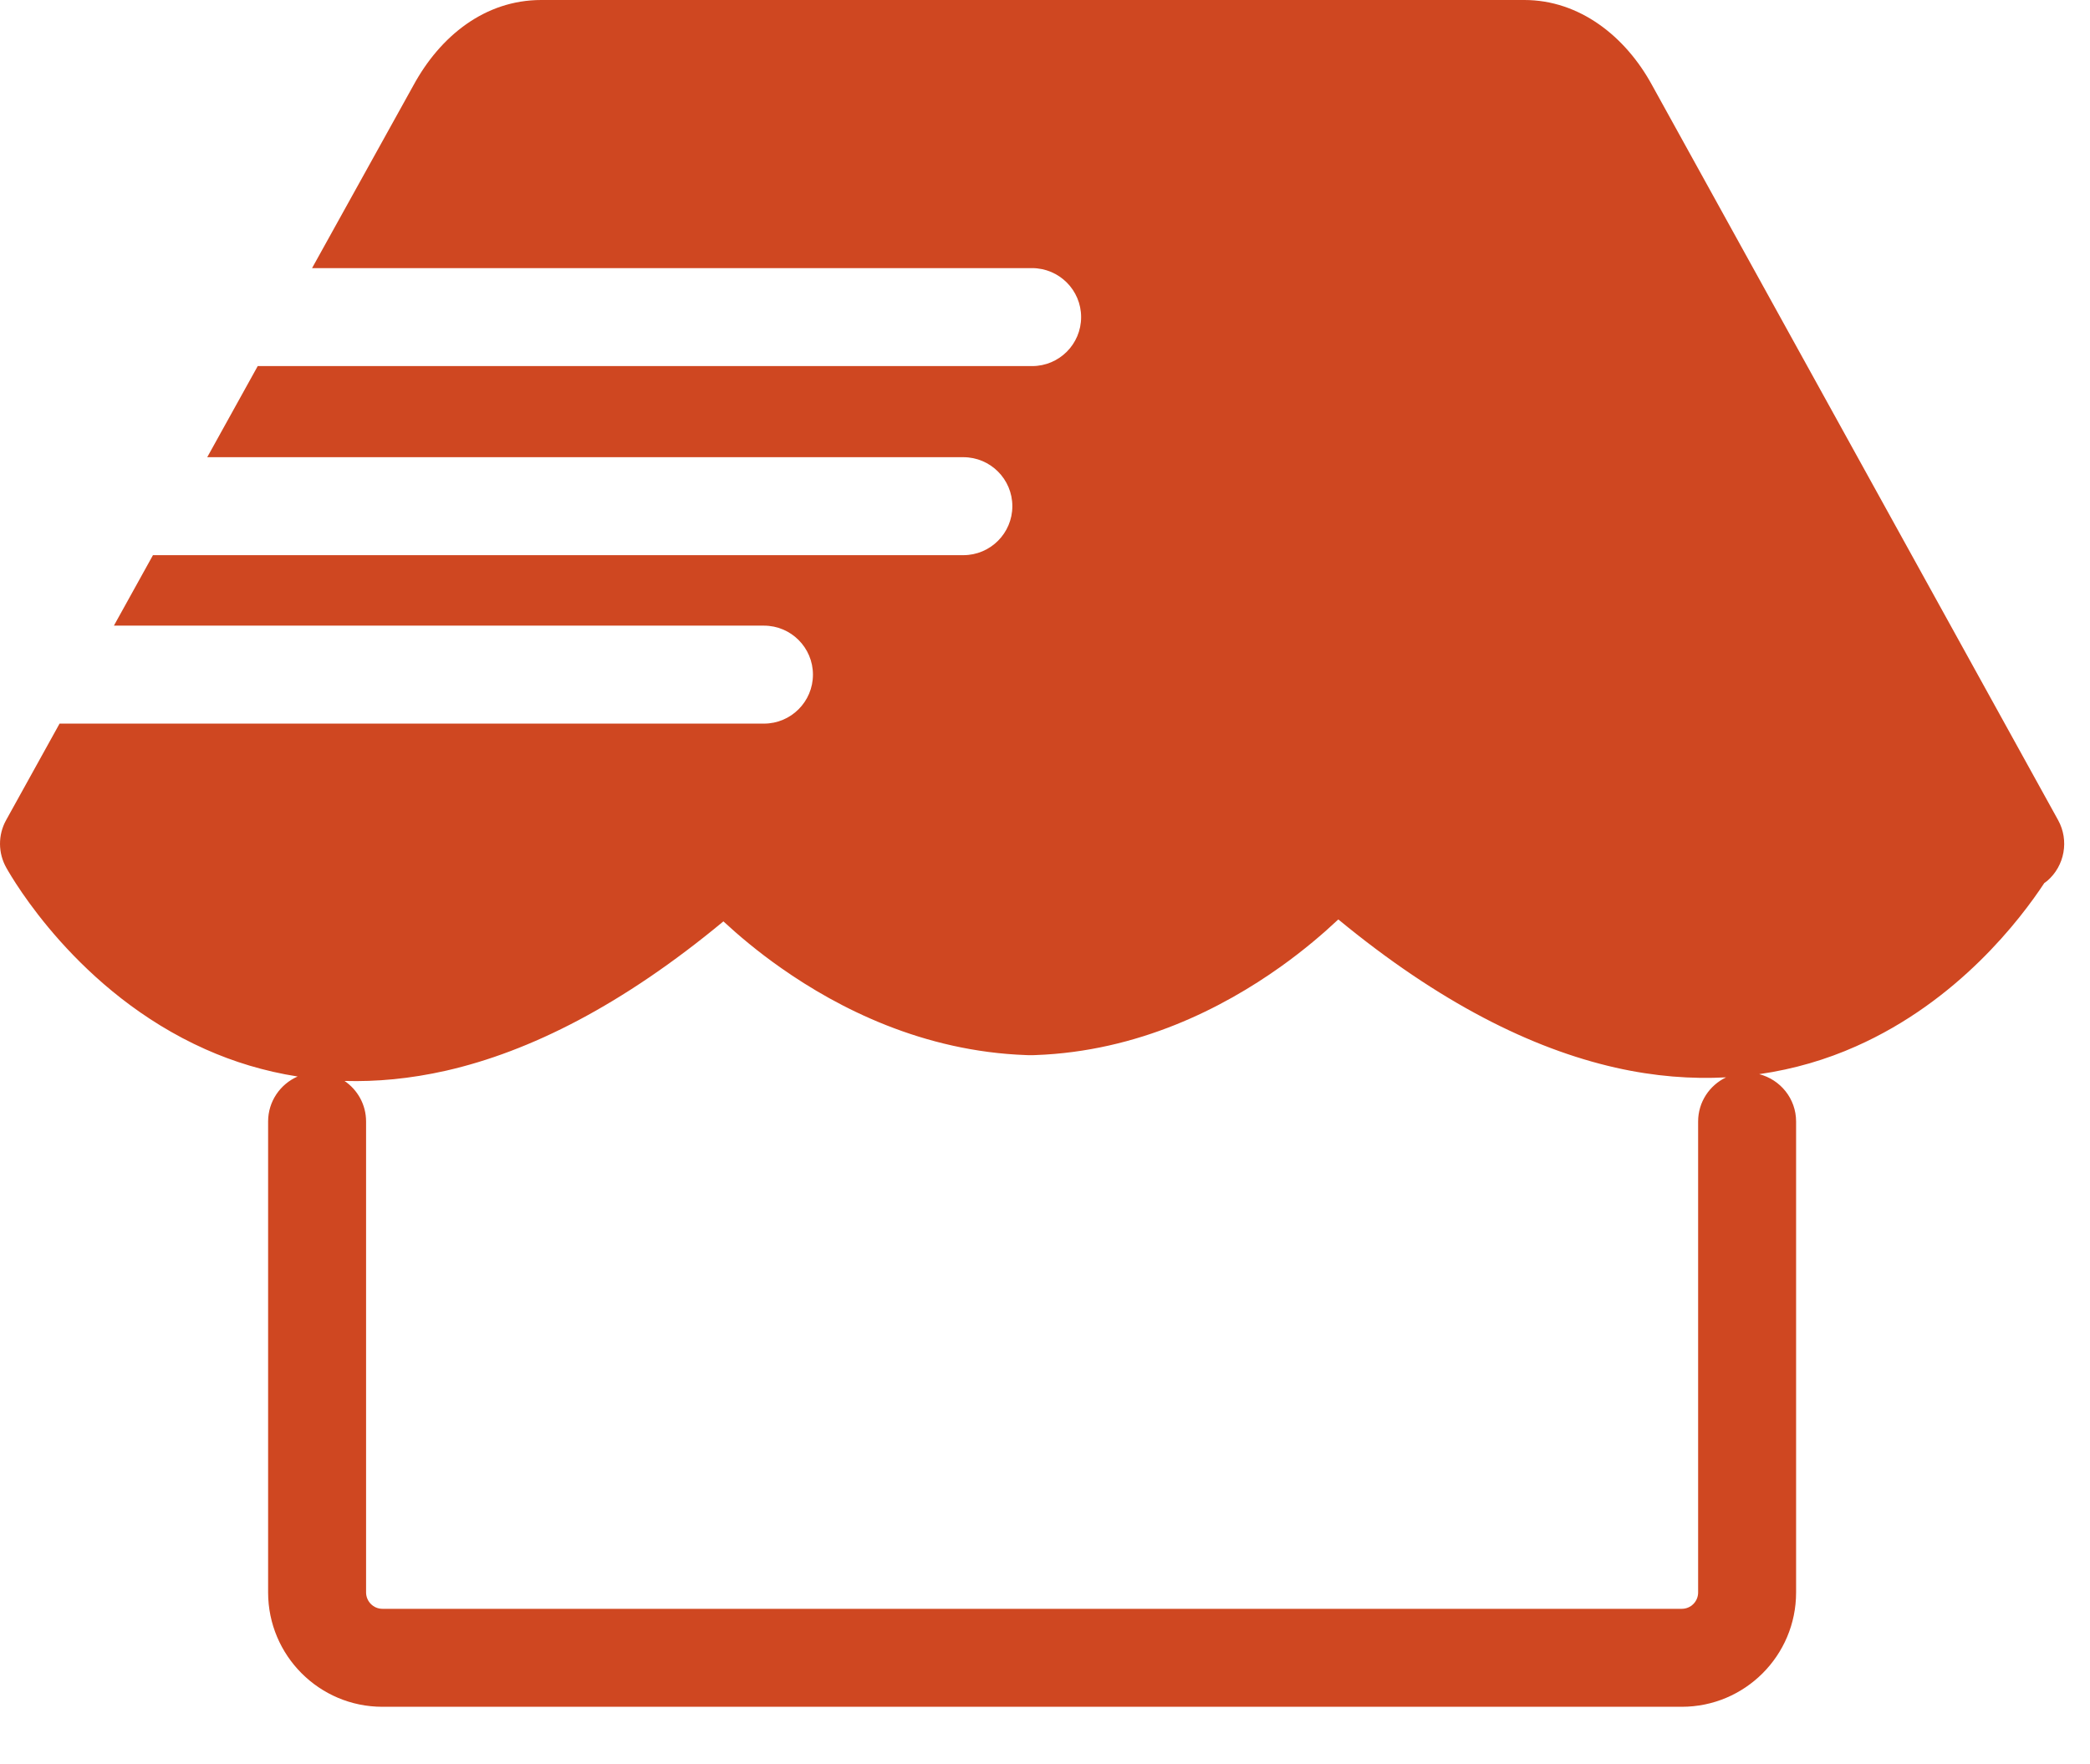
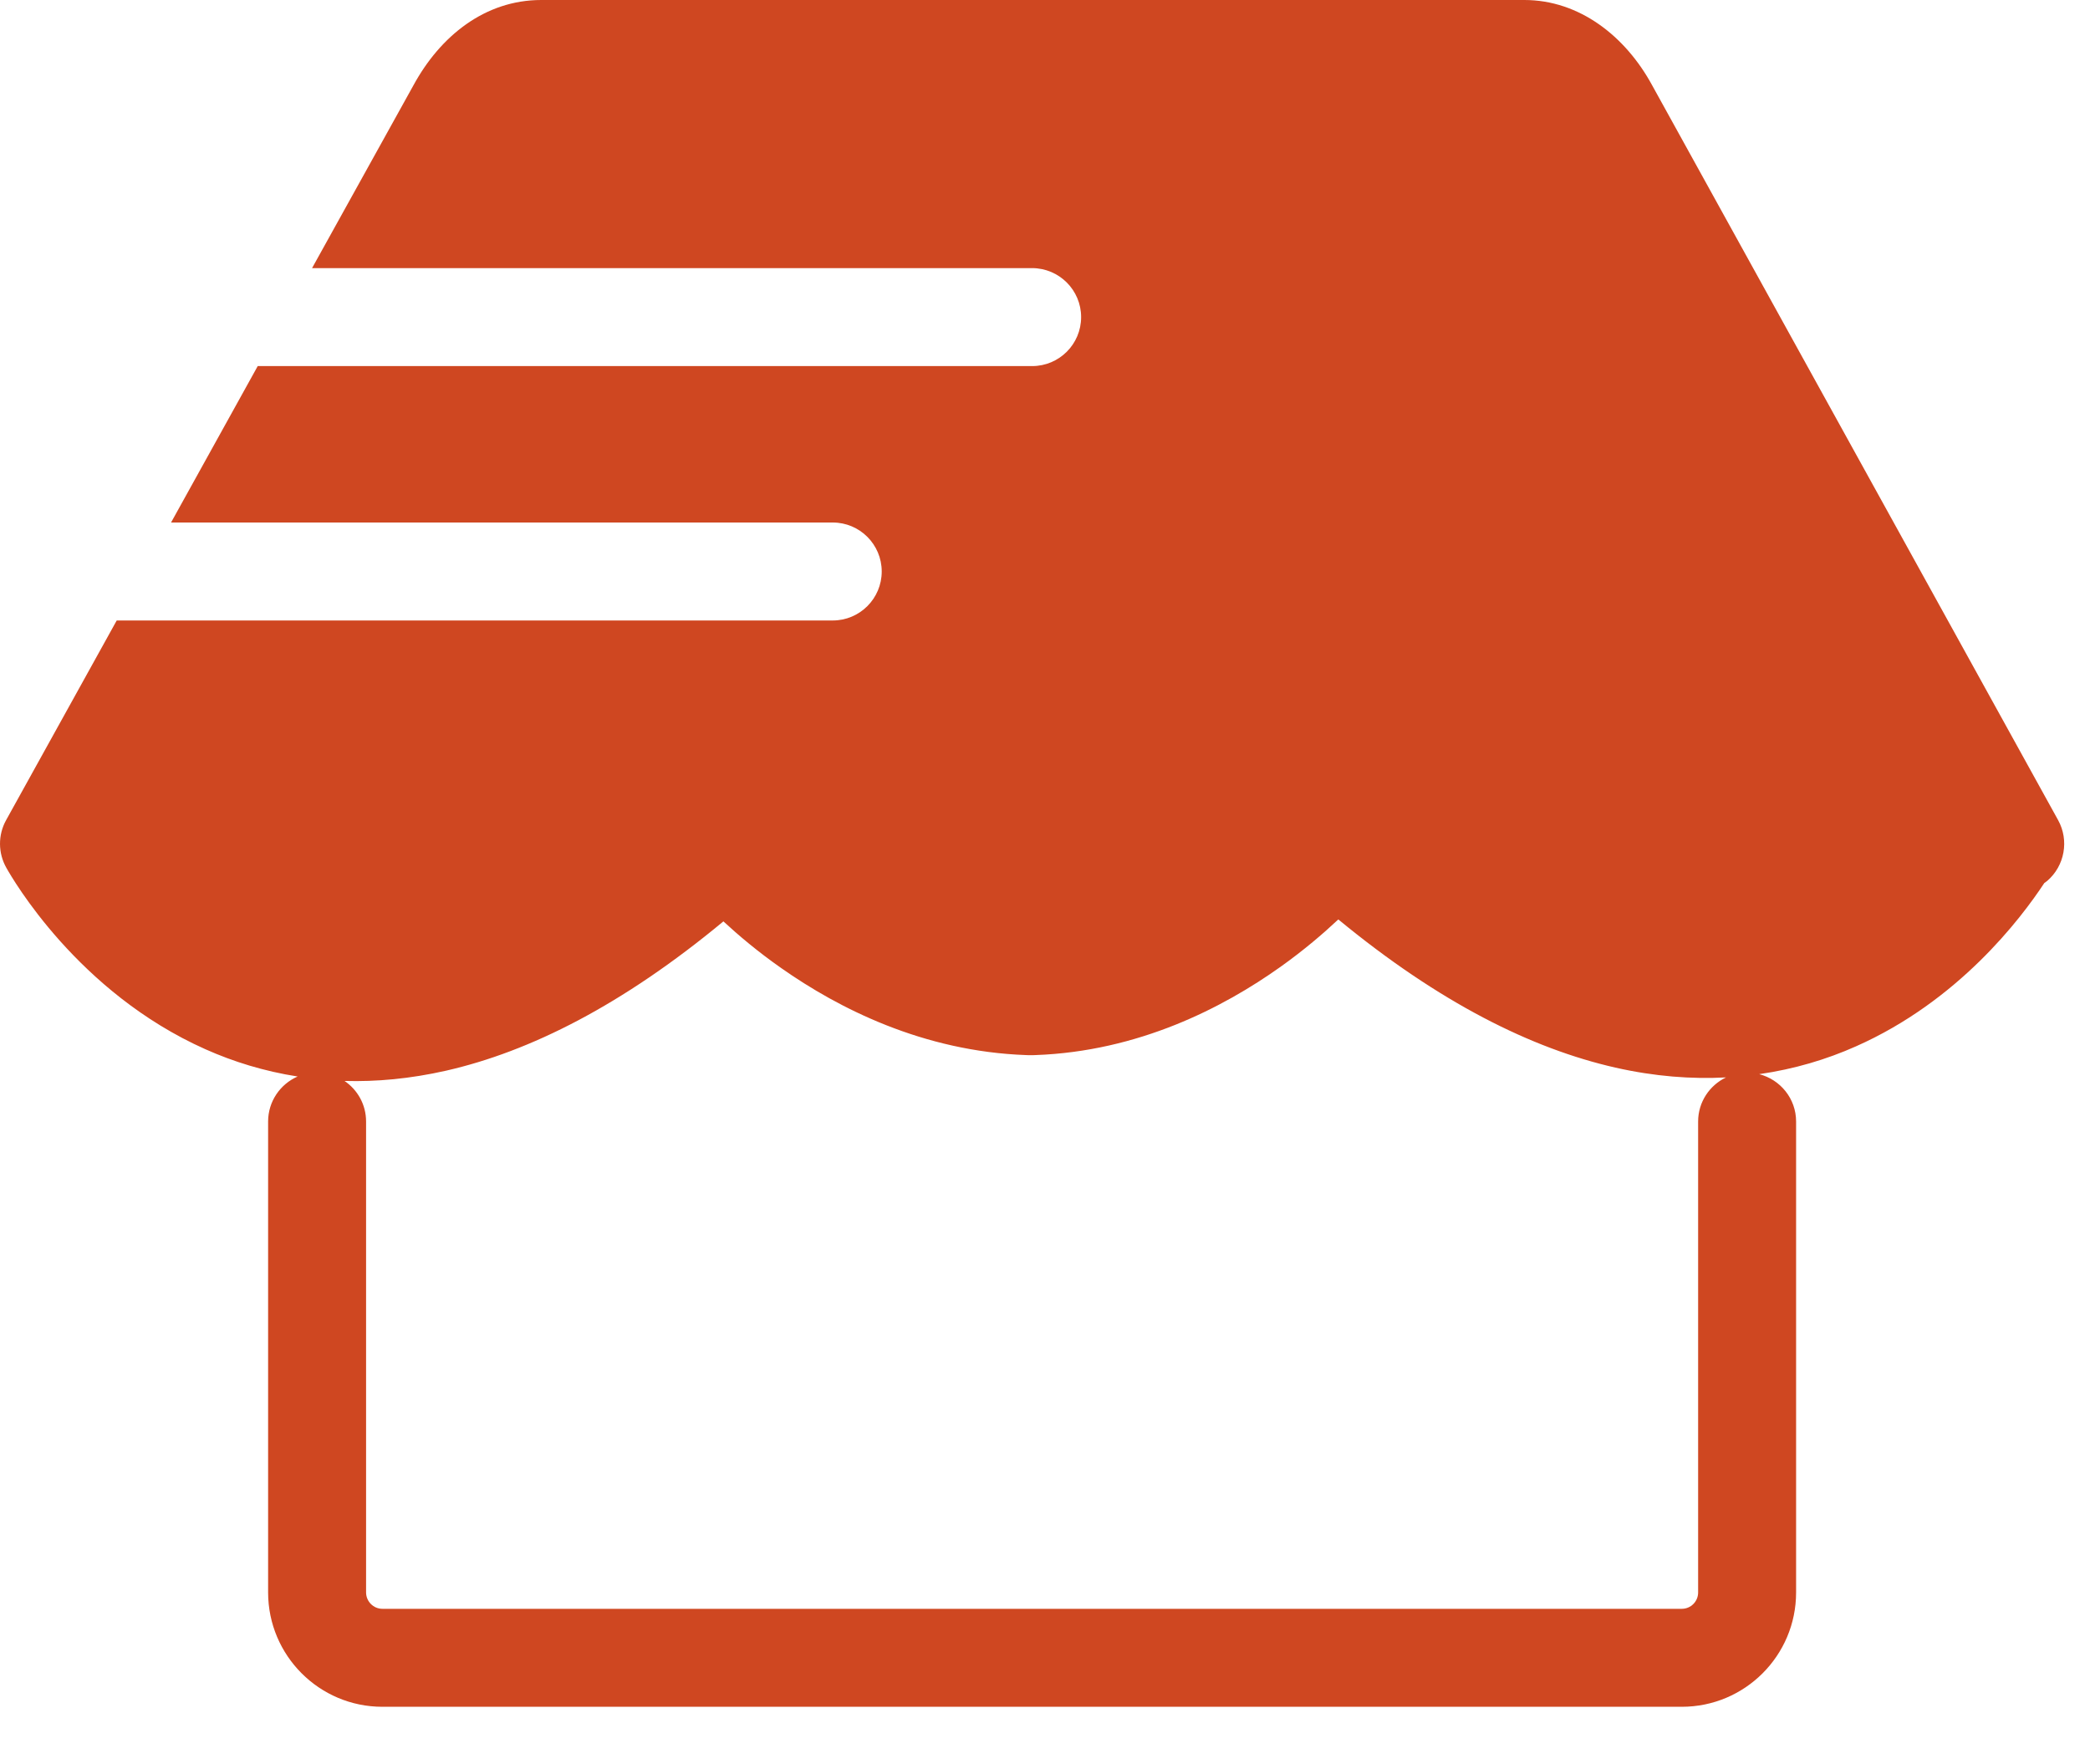
<svg xmlns="http://www.w3.org/2000/svg" width="32" height="27" viewBox="0 0 32 27" fill="none">
-   <path d="M23.34 0C24.18 0 24.886 0.552 25.295 1.304L31.512 12.557C31.683 12.867 31.613 13.256 31.345 13.487C31.331 13.499 31.315 13.508 31.301 13.519C30.937 14.071 29.985 15.326 28.415 16.021C27.968 16.22 27.473 16.369 26.935 16.446C27.259 16.529 27.5 16.821 27.5 17.171V24.382C27.5 25.348 26.716 26.132 25.75 26.132H5.855C4.889 26.132 4.106 25.348 4.105 24.382V17.171C4.105 16.863 4.291 16.598 4.557 16.482C4.045 16.402 3.574 16.256 3.146 16.065C1.189 15.194 0.19 13.45 0.099 13.29C-0.031 13.063 -0.033 12.784 0.094 12.556L0.912 11.079H11.697C12.111 11.079 12.447 10.743 12.447 10.329C12.447 9.915 12.111 9.579 11.697 9.579H1.744L2.342 8.5H14.75C15.164 8.5 15.5 8.164 15.5 7.75C15.5 7.336 15.164 7 14.75 7H3.173L3.946 5.605H15.803C16.217 5.605 16.553 5.27 16.553 4.855C16.553 4.441 16.217 4.106 15.803 4.105H4.778L6.332 1.303C6.738 0.558 7.42 0 8.287 0H23.34ZM20.491 14.077C20.264 14.29 19.968 14.545 19.607 14.802C18.728 15.428 17.432 16.098 15.851 16.154C15.842 16.155 15.833 16.155 15.824 16.155H15.738C15.73 16.155 15.72 16.155 15.712 16.154C14.134 16.098 12.839 15.439 11.96 14.821C11.6 14.569 11.303 14.317 11.076 14.107C9.53 15.389 8.115 16.1 6.829 16.393C6.28 16.517 5.762 16.564 5.275 16.55C5.474 16.685 5.605 16.912 5.605 17.171V24.382C5.606 24.52 5.718 24.632 5.855 24.632H25.75C25.888 24.632 26 24.52 26 24.382V17.171C26 16.872 26.175 16.616 26.428 16.495C25.901 16.523 25.336 16.482 24.734 16.346C23.45 16.055 22.036 15.35 20.491 14.077Z" fill="#CF4721" />
+   <path d="M23.34 0C24.18 0 24.886 0.552 25.295 1.304L31.512 12.557C31.683 12.867 31.613 13.256 31.345 13.487C31.331 13.499 31.315 13.508 31.301 13.519C30.937 14.071 29.985 15.326 28.415 16.021C27.968 16.22 27.473 16.369 26.935 16.446C27.259 16.529 27.5 16.821 27.5 17.171V24.382C27.5 25.348 26.716 26.132 25.75 26.132H5.855C4.889 26.132 4.106 25.348 4.105 24.382V17.171C4.105 16.863 4.291 16.598 4.557 16.482C4.045 16.402 3.574 16.256 3.146 16.065C1.189 15.194 0.19 13.45 0.099 13.29C-0.031 13.063 -0.033 12.784 0.094 12.556L1.787 9.5H12.75C13.164 9.5 13.5 9.164 13.5 8.75C13.5 8.336 13.164 8 12.75 8H2.619L3.946 5.605H15.803C16.217 5.605 16.553 5.27 16.553 4.855C16.553 4.441 16.217 4.106 15.803 4.105H4.778L6.332 1.303C6.738 0.558 7.42 0 8.287 0H23.34ZM20.491 14.077C20.264 14.29 19.968 14.545 19.607 14.802C18.728 15.428 17.432 16.098 15.851 16.154C15.842 16.155 15.833 16.155 15.824 16.155H15.738C15.73 16.155 15.72 16.155 15.712 16.154C14.134 16.098 12.839 15.439 11.96 14.821C11.6 14.569 11.303 14.317 11.076 14.107C9.53 15.389 8.115 16.1 6.829 16.393C6.28 16.517 5.762 16.564 5.275 16.55C5.474 16.685 5.605 16.912 5.605 17.171V24.382C5.606 24.52 5.718 24.632 5.855 24.632H25.75C25.888 24.632 26 24.52 26 24.382V17.171C26 16.873 26.175 16.617 26.427 16.496C25.9 16.524 25.336 16.482 24.734 16.346C23.45 16.055 22.036 15.35 20.491 14.077Z" fill="#CF4721" />
</svg>
